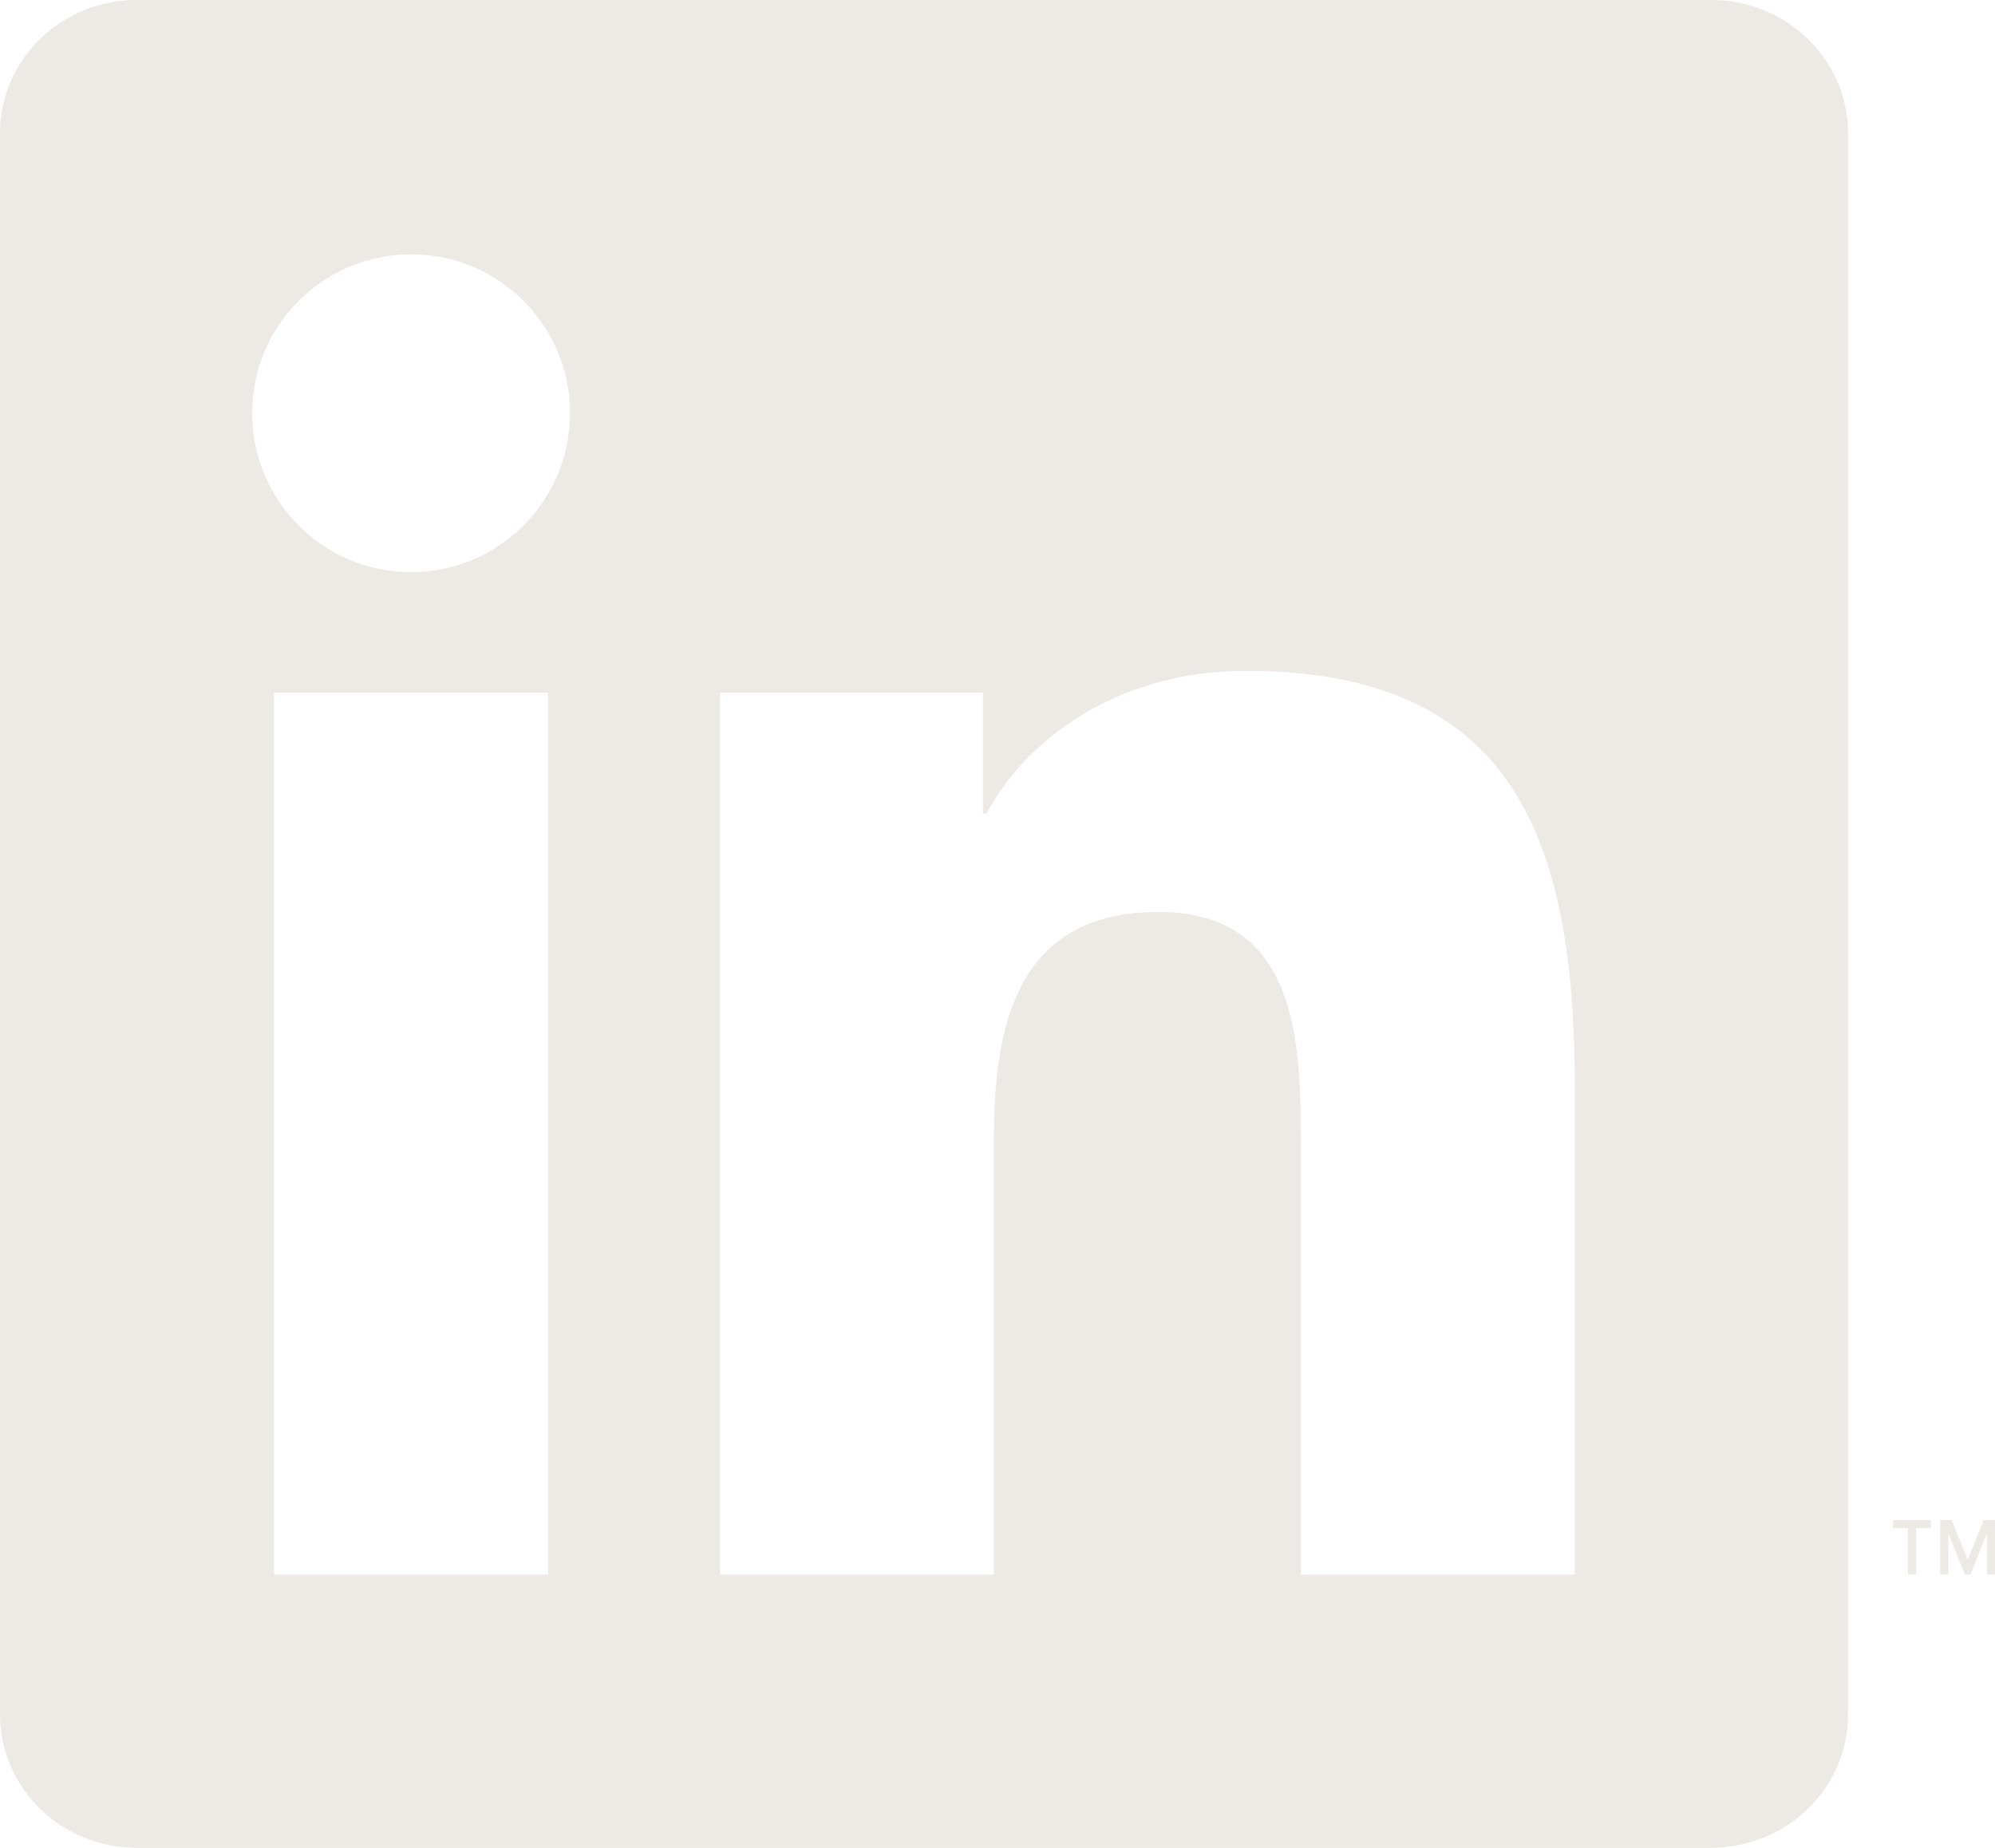
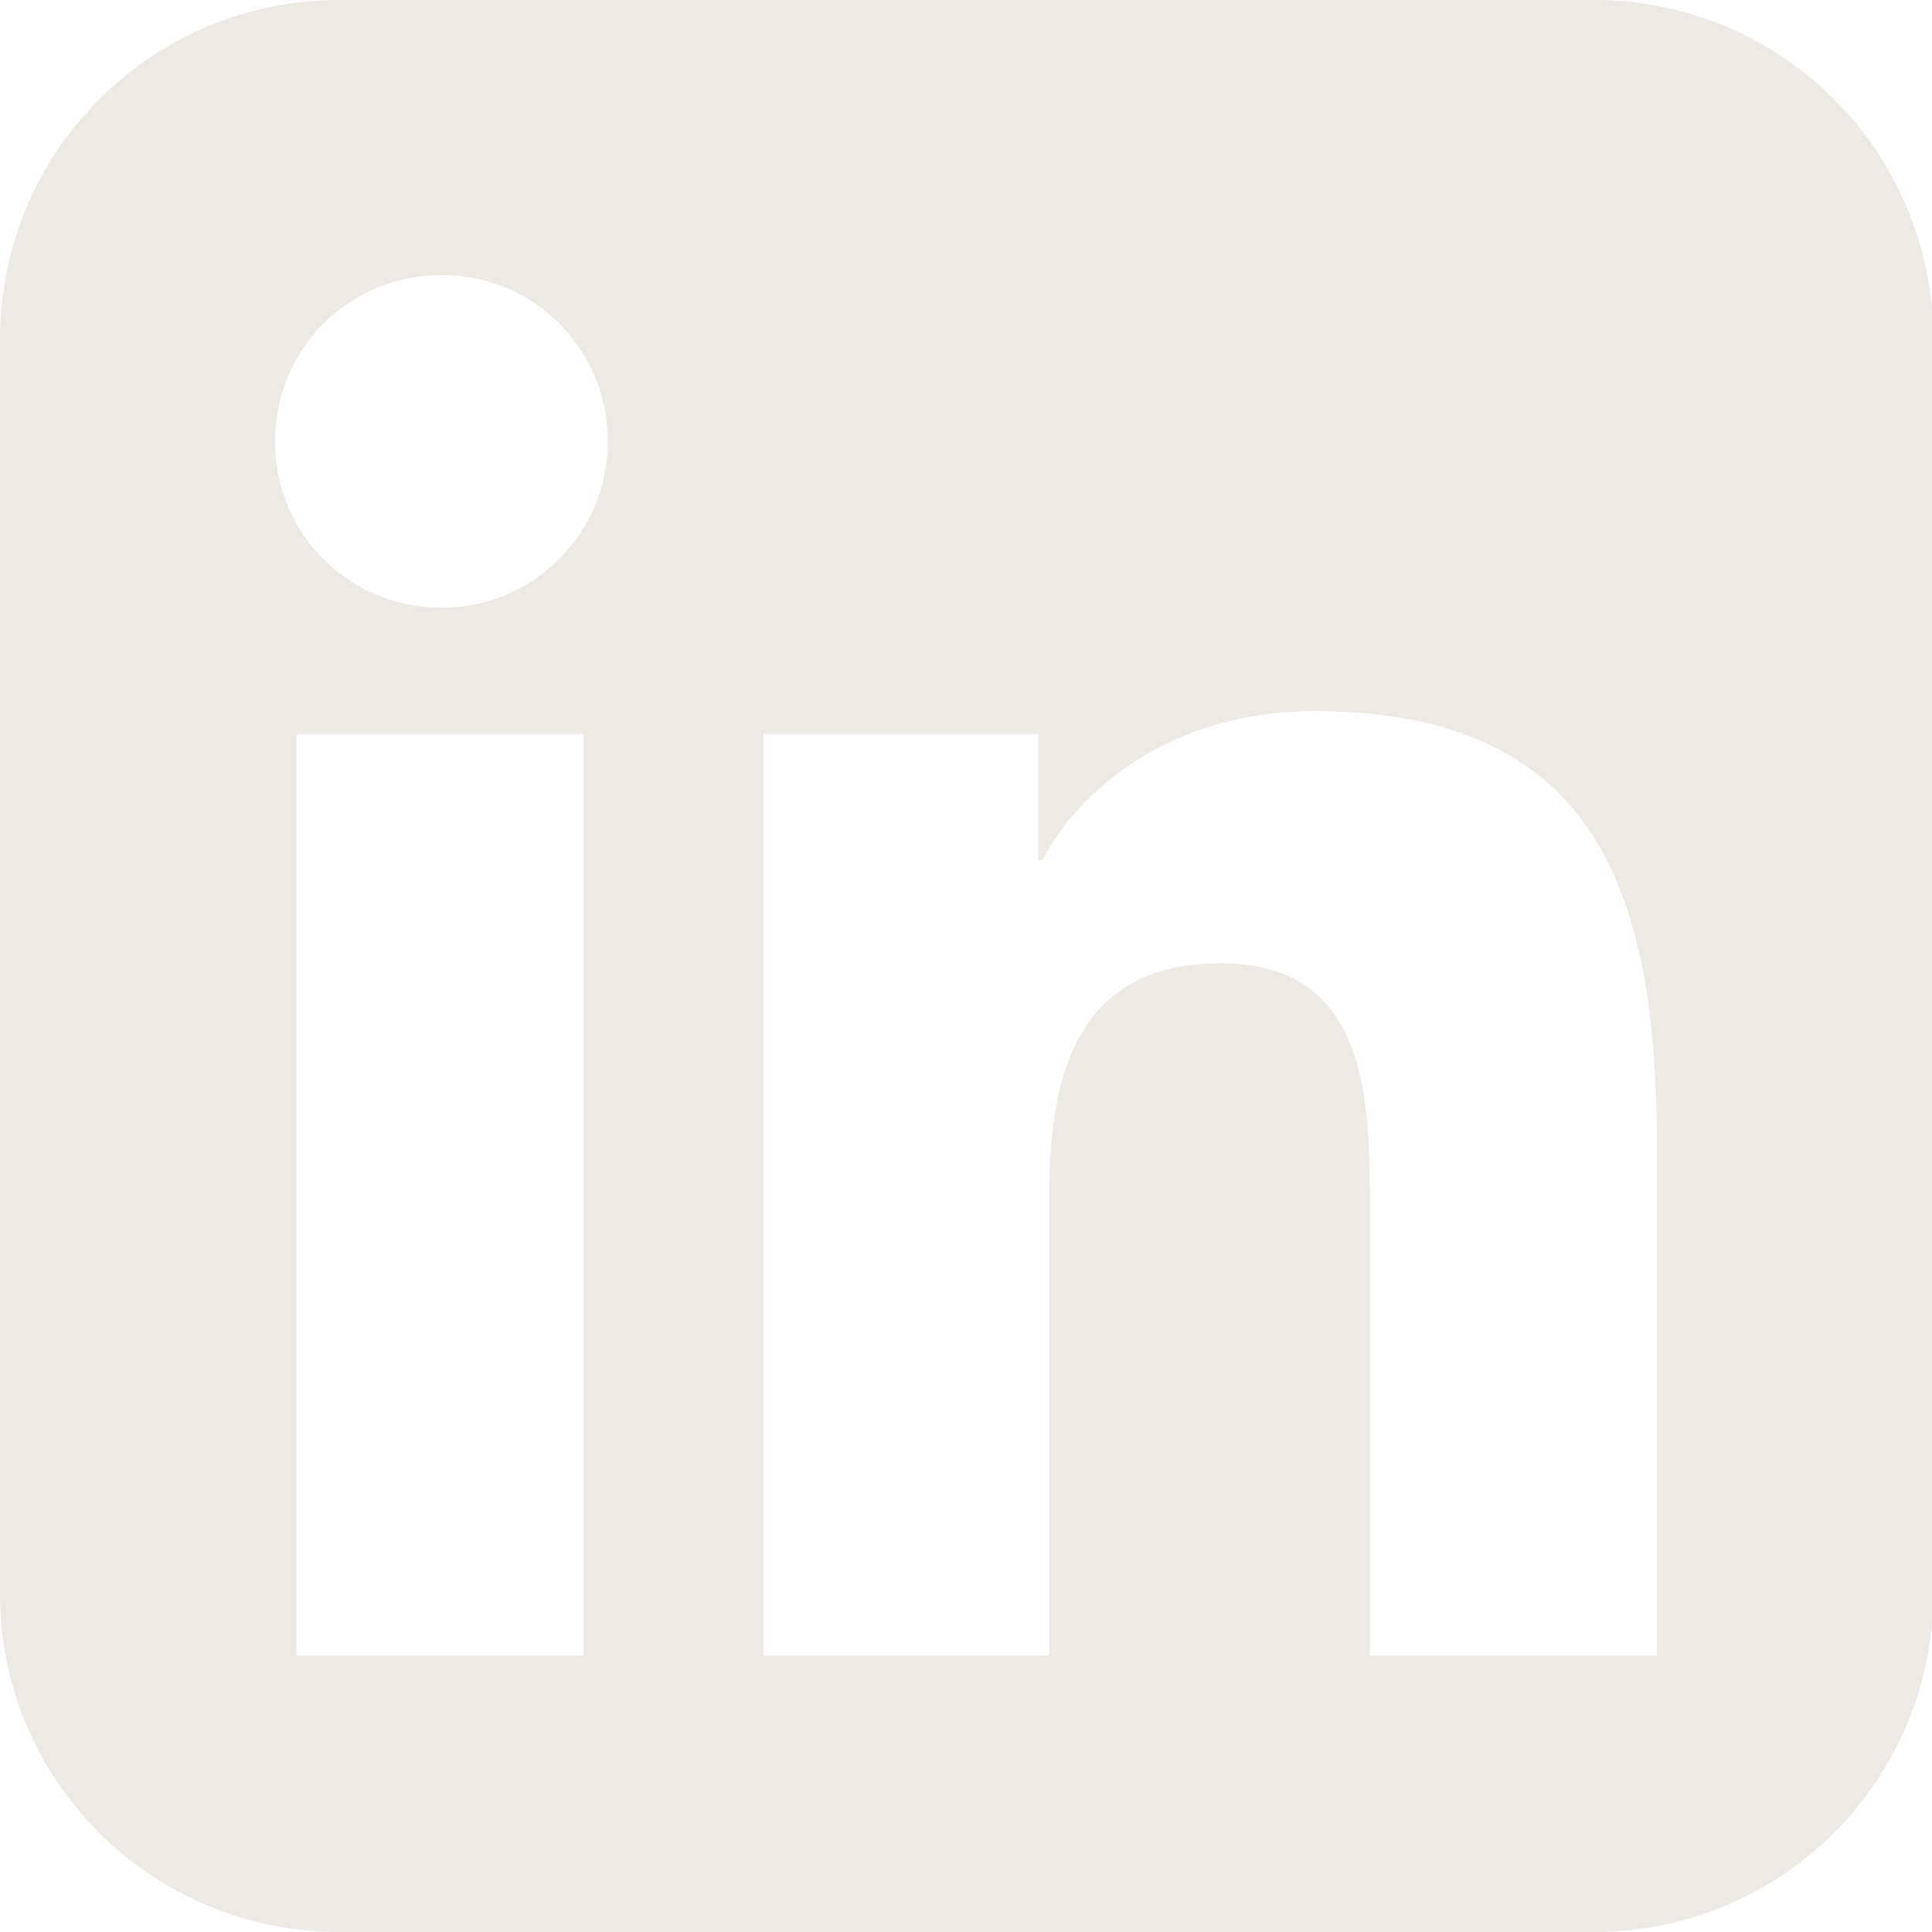
- <svg xmlns="http://www.w3.org/2000/svg" id="b" width="155.46" height="144" viewBox="0 0 155.46 144">
-   <g id="c">
-     <path d="m133.34,0H10.63C4.76,0,0,4.65,0,10.38v123.23c0,5.73,4.76,10.39,10.63,10.39h122.72c5.87,0,10.66-4.65,10.66-10.39V10.38c0-5.73-4.79-10.38-10.66-10.38ZM42.71,122.71h-21.36V53.99h21.36v68.72Zm-10.67-78.12c-6.85,0-12.39-5.55-12.39-12.39s5.54-12.38,12.39-12.38,12.38,5.55,12.38,12.38-5.55,12.39-12.38,12.39Zm90.67,78.12h-21.34v-33.42c0-7.97-.15-18.22-11.1-18.22s-12.82,8.68-12.82,17.64v34h-21.34V53.99h20.49v9.39h.29c2.85-5.4,9.82-11.1,20.21-11.1,21.63,0,25.62,14.23,25.62,32.74v37.69Z" fill="#ede9e4" stroke-width="0" />
-     <polygon points="147.52 119.09 148.68 119.09 148.68 122.71 149.31 122.71 149.31 119.09 150.46 119.09 150.46 118.46 147.52 118.46 147.52 119.09" fill="#ede9e4" stroke-width="0" />
-     <polygon points="154.57 118.46 153.33 121.58 152.09 118.46 151.19 118.46 151.19 122.71 151.82 122.71 151.82 119.48 153.12 122.71 153.54 122.71 154.84 119.48 154.84 122.71 155.46 122.71 155.46 118.46 154.57 118.46" fill="#ede9e4" stroke-width="0" />
+ <svg xmlns="http://www.w3.org/2000/svg" id="b" version="1.1" viewBox="0 0 144 144">
+   <defs>
+     <style>
+       .st0 {
+         fill: #ede9e4;
+       }
+     </style>
+   </defs>
+   <path class="st0" d="M118.7,0H25.3C11.3,0,0,11.3,0,25.3v93.5C0,132.7,11.3,144,25.3,144h93.5c14,0,25.3-11.3,25.3-25.3V25.3c0-14-11.3-25.3-25.3-25.3ZM43.5,123.4h-21.4V54.7h21.4v68.7ZM32.9,45.3c-6.9,0-12.4-5.5-12.4-12.4s5.5-12.4,12.4-12.4,12.4,5.5,12.4,12.4-5.6,12.4-12.4,12.4ZM123.5,123.4h-21.4v-33.4c0-8-.1-18.2-11.1-18.2s-12.8,8.7-12.8,17.6v34h-21.3V54.7h20.5v9.4h.3c2.8-5.4,9.8-11.1,20.2-11.1,21.6,0,25.6,14.2,25.6,32.7v37.7Z" />
+   <g>
+     <path class="st0" d="M-115.4,77.3c-.6,10.5,5.2,19.4,13.2,21.8v-21.8h-13.2Z" />
+     <path class="st0" d="M-115.1,74.3h12.9v-18.5c-.6-.2-1.3-.3-2.1-.3-6.5.1-10.4,7.9-10.9,18.7Z" />
+     <path class="st0" d="M-127.5,0h-93.5c-14,0-25.3,11.3-25.3,25.3v93.5c0,14,11.3,25.3,25.3,25.3h93.5c14,0,25.3-11.3,25.3-25.3v-6.6c-.8,0-1.7.1-2.5.1-15.5,0-24.2-12.9-24.5-29,0-.6,0-1.2,0-1.9,0-.4,0-.8,0-1.1,0-.2,0-.4,0-.6,0-.2,0-.4,0-.6.6-7.1,2.8-13.4,6.6-18.1,2.3-2.9,5.2-5.1,8.4-6.6,2.8-1.4,6.8-2.2,10-2.2h.1c.6,0,1.2,0,1.8,0v-26.9c0-14-11.3-25.3-25.3-25.3ZM-128.5,34.4h-.1c-4.2,1-6.4,2.4-6.4,7.5h0v61.6c.4,4.1,2.6,5.3,6.4,6.2h.1v.9h-29.5v-.9h.1c3.8-.9,6-2.1,6.3-6.2v-60l-28.5,66.9h-1.6l-27.7-65.1v56.7c0,5.1,2.1,6.6,6.4,7.5h.1v.9h-17v-.9h.1c4.2-1,6.4-2.4,6.4-7.5v-60.2c0-5.1-2.1-6.6-6.4-7.5h-.1v-.9h25l21.5,50.6,21.5-50.6h23.2v.9Z" />
+   </g>
+   <g>
+     <polygon class="st0" points="-470 65.4 -470 78.5 -460.3 71.9 -470 65.4" />
+     <polygon class="st0" points="-466.2 87.5 -433.4 109.2 -433.4 89.7 -451.6 77.7 -466.2 87.5" />
+     <polygon class="st0" points="-391.1 56.4 -423.8 34.7 -423.8 53.8 -405.6 66.1 -391.1 56.4" />
+     <polygon class="st0" points="-428.6 62.2 -442.9 71.8 -428.6 81.3 -414.3 71.8 -428.6 62.2" />
+     <polygon class="st0" points="-433.4 53.8 -433.4 34.7 -466.1 56.4 -451.6 66.1 -433.4 53.8" />
+     <path class="st0" d="M-381.9,0h-93.5c-14,0-25.3,11.3-25.3,25.3v93.5c0,14,11.3,25.3,25.3,25.3h93.5c14,0,25.3-11.3,25.3-25.3V25.3c0-14-11.3-25.3-25.3-25.3ZM-377.5,87.5c0,.9-.2,1.8-.8,2.7,0,0-.1.2-.2.2-.4.5-.8.9-1.3,1.3l-46.1,30.6c-.8.5-1.7.8-2.7.8h0c-1,0-1.9-.3-2.7-.8l-46.1-30.6c-.5-.3-1-.7-1.3-1.3,0,0-.1-.2-.2-.2-.5-.8-.8-1.7-.8-2.7v-31c0-.9.2-1.8.8-2.7,0,0,0-.1.1-.2.4-.5.8-1,1.4-1.3l46.1-30.6c1.6-1.1,3.9-1.1,5.5,0l46.1,30.6c.5.3,1,.8,1.4,1.3,0,0,0,.1.1.2.5.8.8,1.8.8,2.7v31Z" />
+     <polygon class="st0" points="-423.8 89.7 -423.8 109.2 -391.1 87.5 -405.7 77.7 -423.8 89.7" />
+     <polygon class="st0" points="-387.2 78.5 -387.2 65.4 -396.9 71.9 -387.2 78.5" />
  </g>
</svg>
